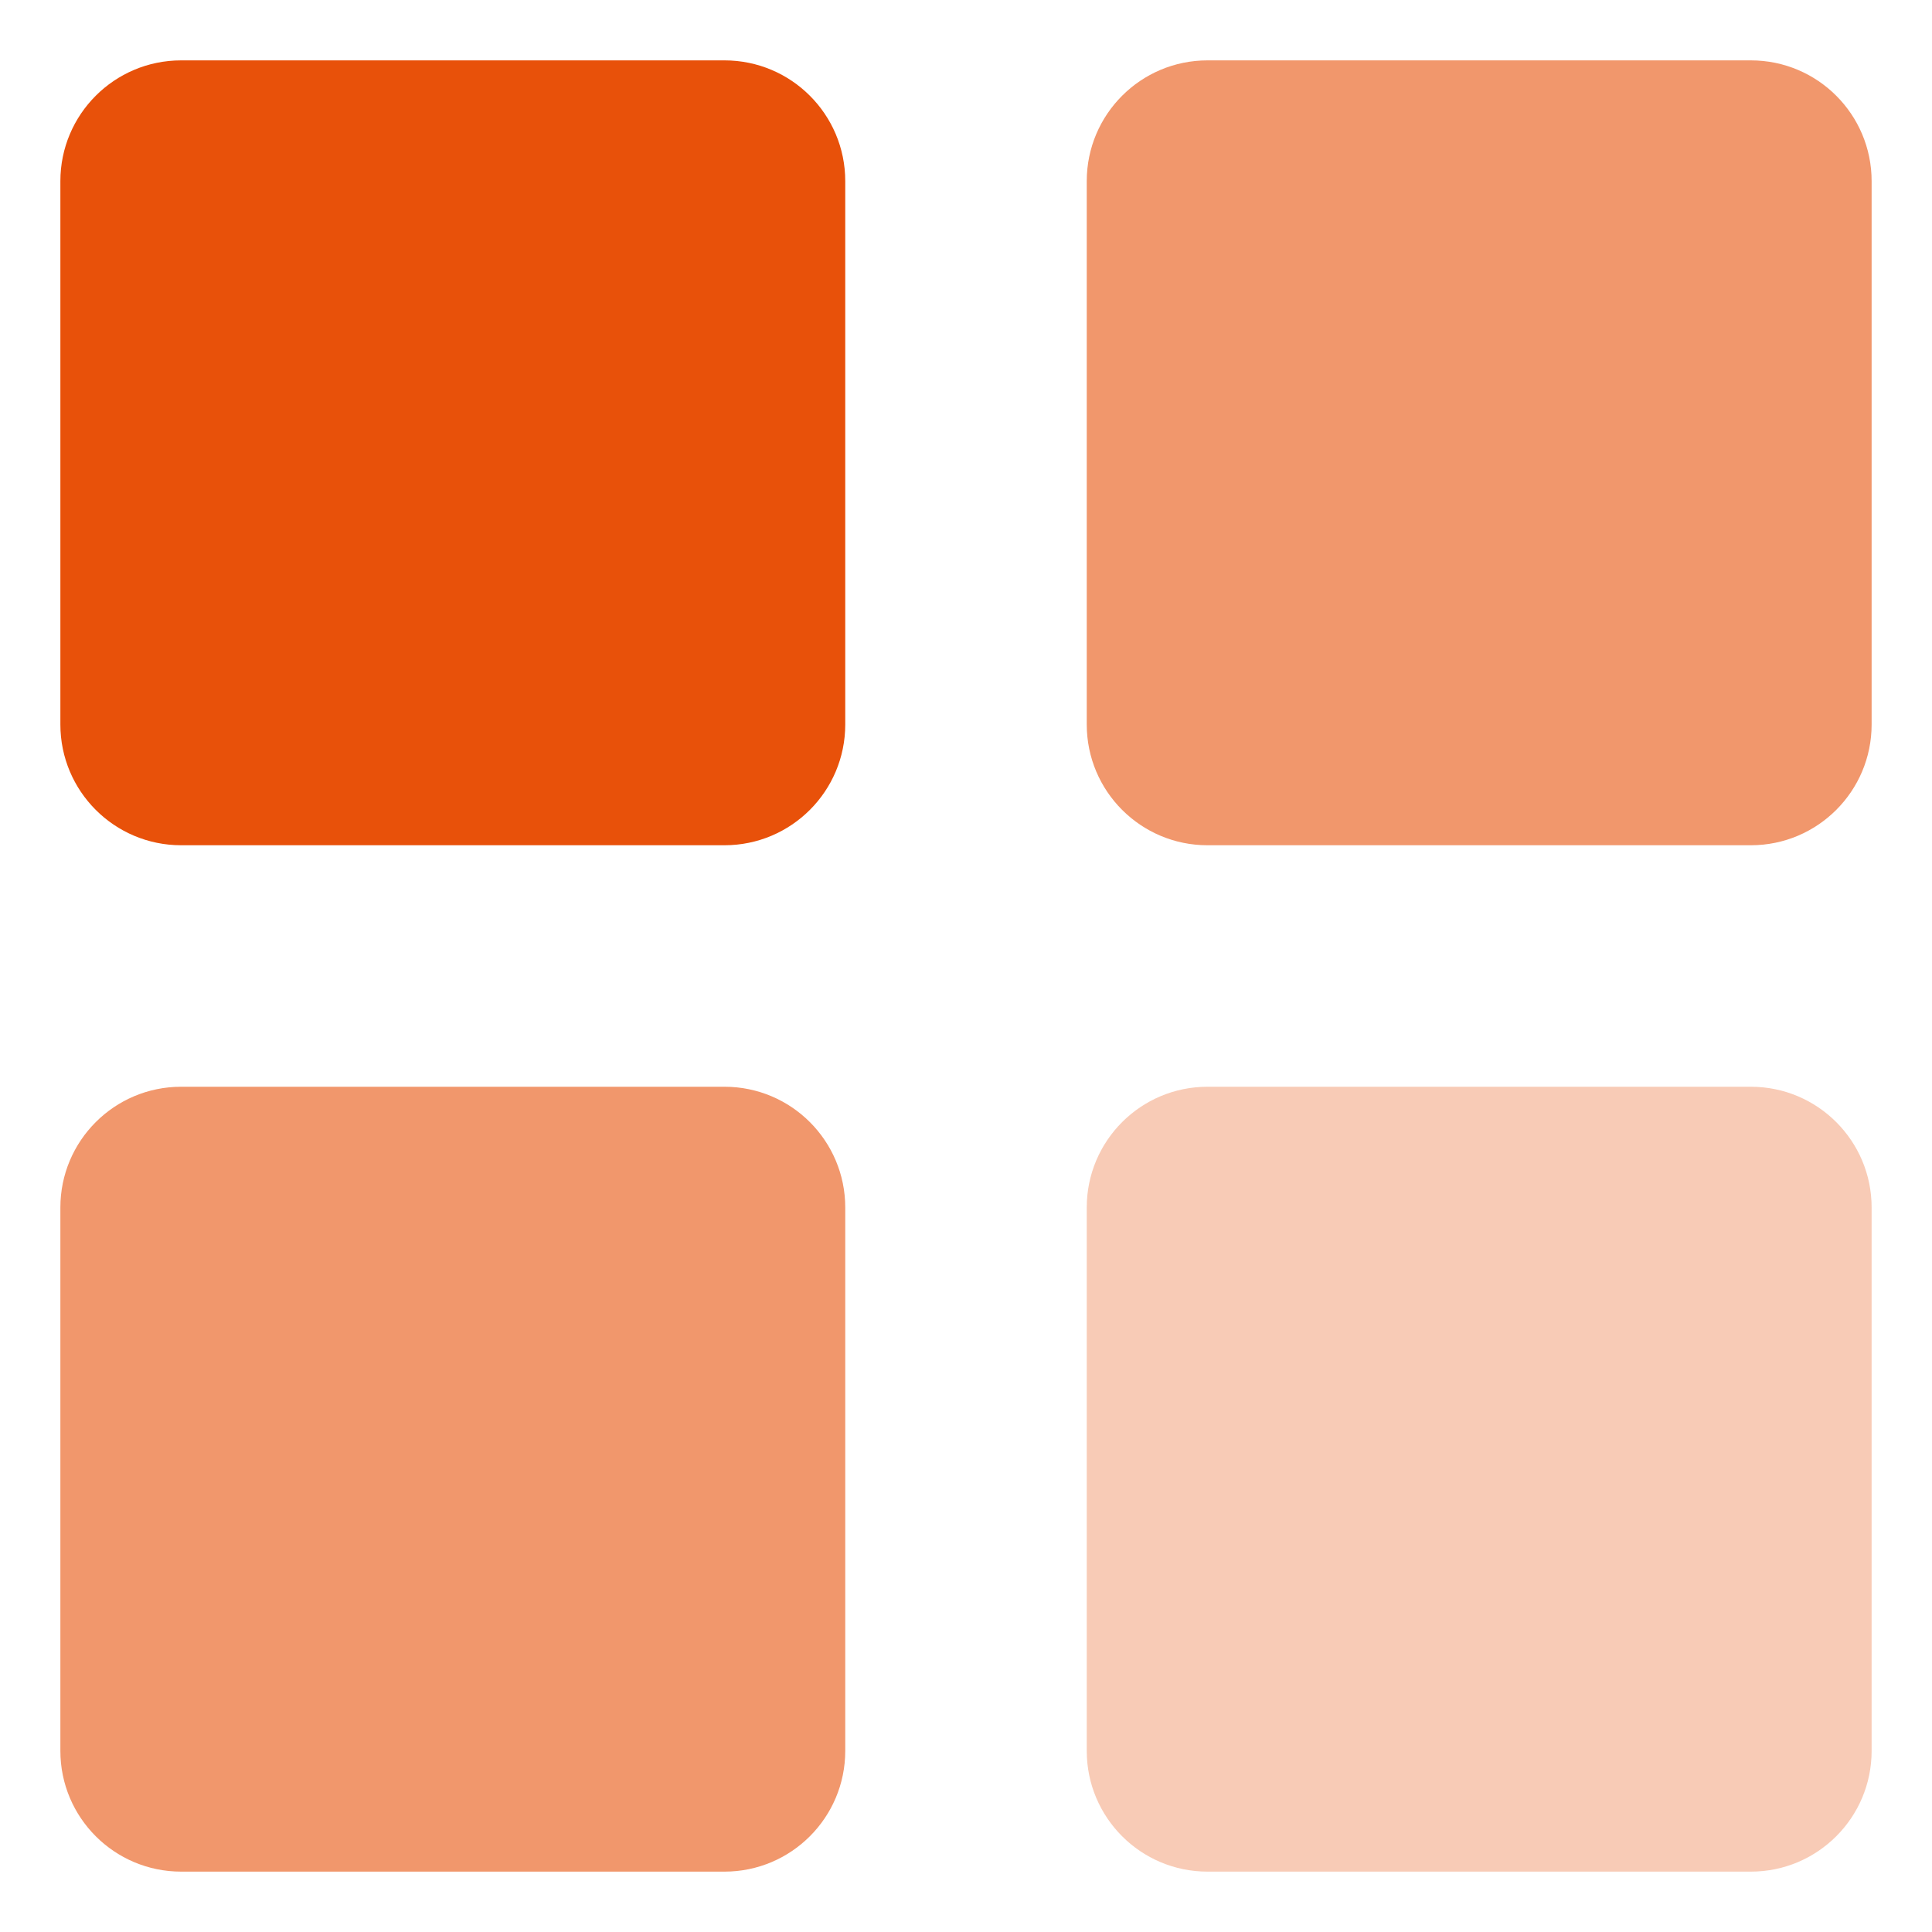
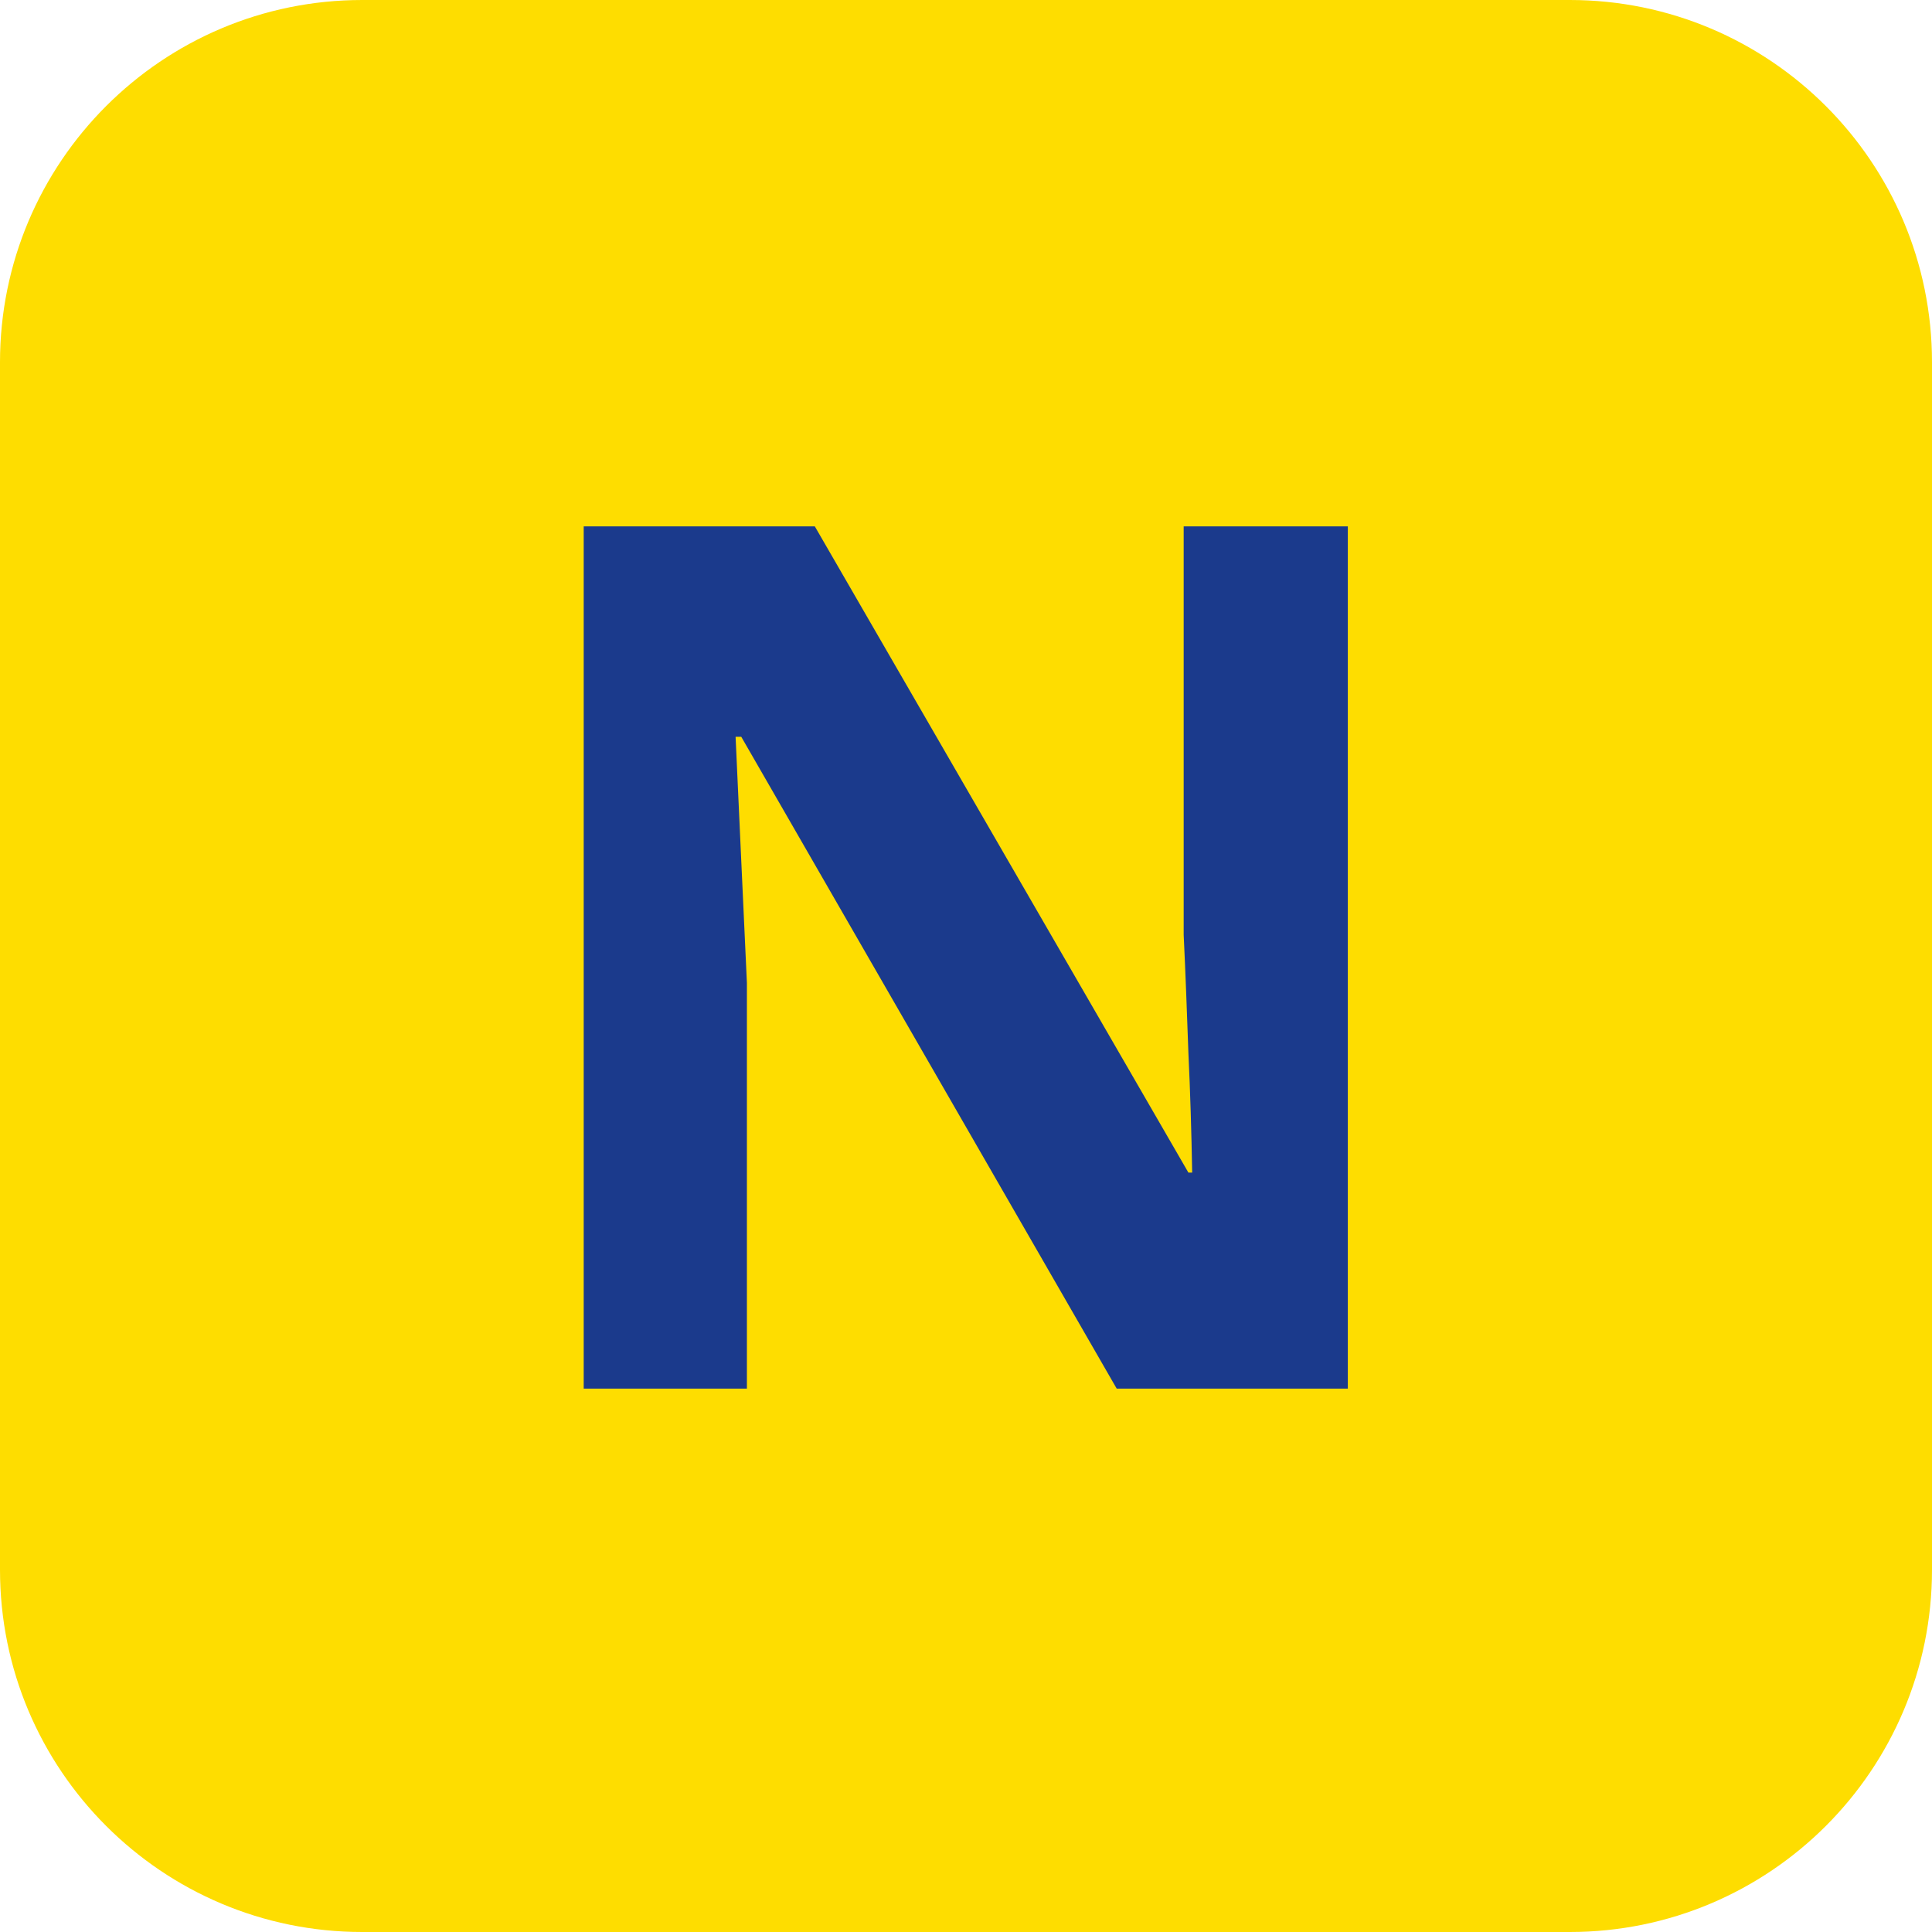
<svg xmlns="http://www.w3.org/2000/svg" viewBox="0 0 32 32">
-   <rect x="1" y="1" width="13" height="13" rx="2" fill="#E8510A" />
-   <rect x="18" y="1" width="13" height="13" rx="2" fill="#E8510A" opacity="0.6" />
-   <rect x="1" y="18" width="13" height="13" rx="2" fill="#E8510A" opacity="0.6" />
-   <rect x="18" y="18" width="13" height="13" rx="2" fill="#E8510A" opacity="0.3" />
+   <rect width="32" height="32" rx="6" fill="#FEDD00" />
+   <text x="16" y="23" text-anchor="middle" font-family="Arial Black, sans-serif" font-weight="900" font-size="20" fill="#1B3A8C">N</text>
</svg>
